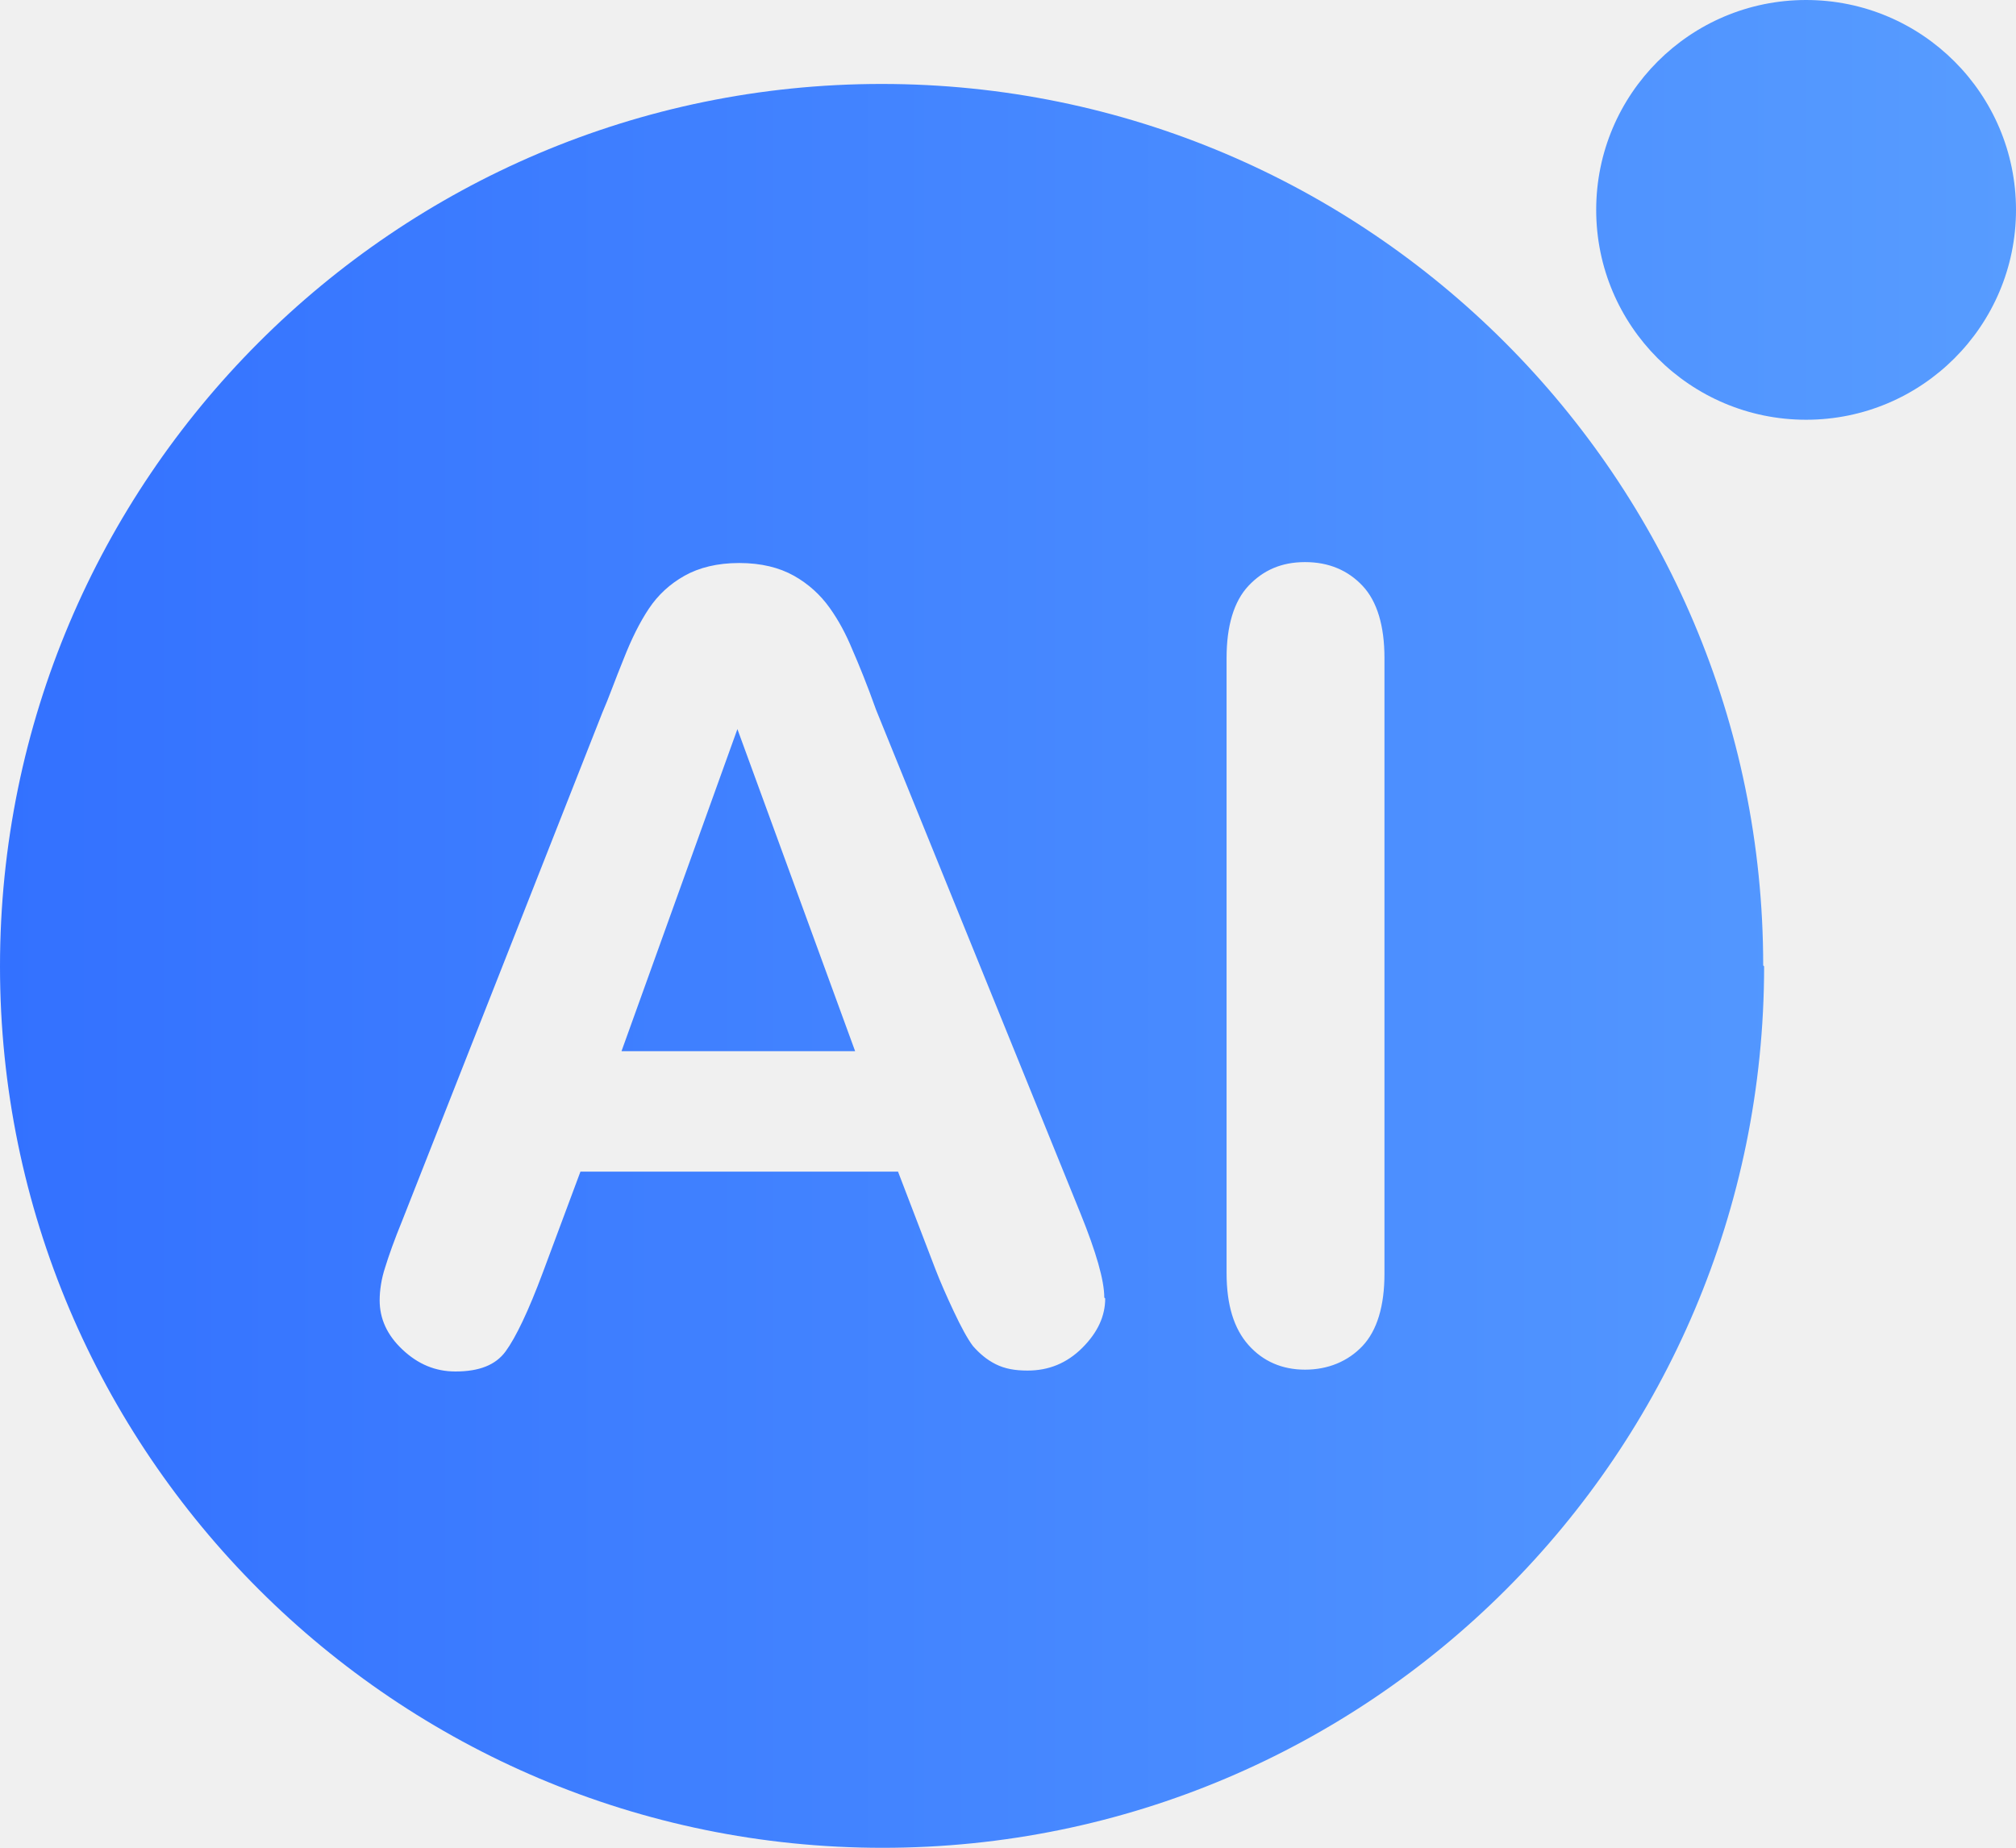
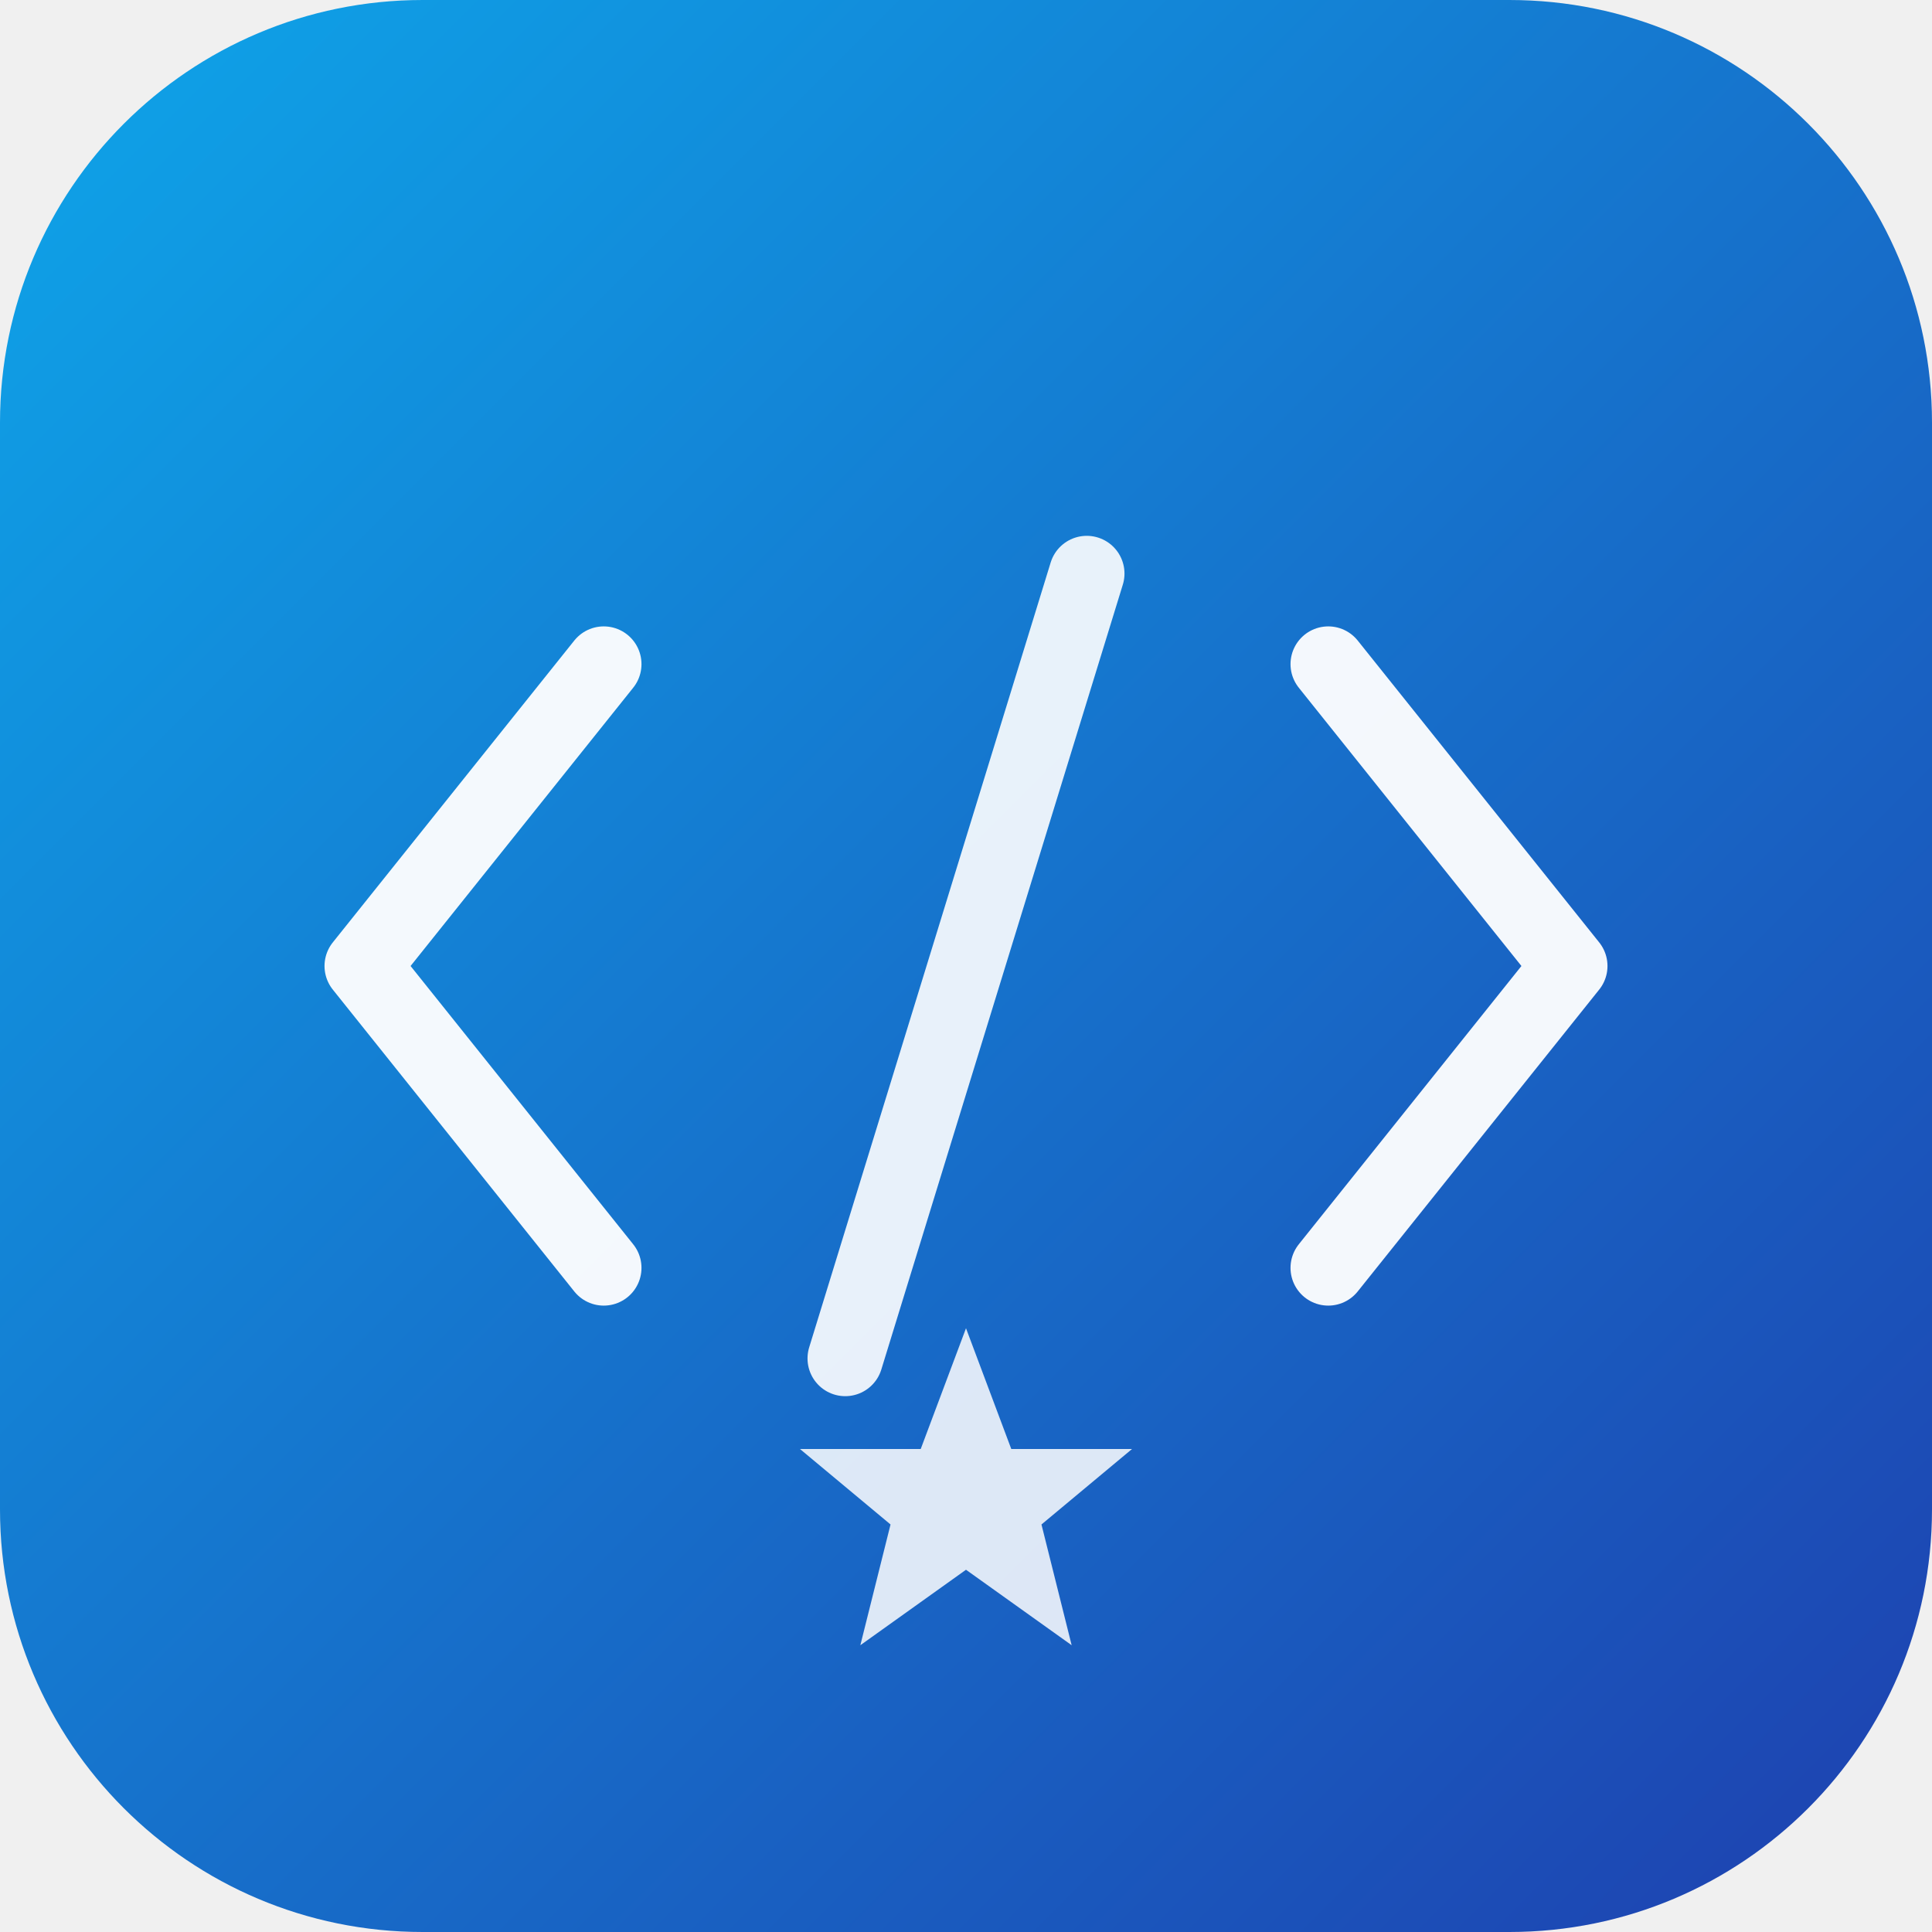
- <svg xmlns="http://www.w3.org/2000/svg" viewBox="0 0 22.09 20.25">
+ <svg xmlns="http://www.w3.org/2000/svg" width="128" height="128" viewBox="0 0 128 128" fill="none">
  <defs>
-     <linearGradient id="aiGradient" x1="0" y1="10.12" x2="22.09" y2="10.12" gradientUnits="userSpaceOnUse">
-       <stop offset="0" stop-color="#3371ff" />
-       <stop offset="1" stop-color="#579cff" />
+     <linearGradient id="bg" x1="0" y1="0" x2="128" y2="128" gradientUnits="userSpaceOnUse">
+       <stop offset="0" stop-color="#0EA5E9" />
+       <stop offset="1" stop-color="#1E40AF" />
+     </linearGradient>
+     <linearGradient id="stroke" x1="0" y1="0" x2="128" y2="128" gradientUnits="userSpaceOnUse">
+       <stop offset="0" stop-color="#38BDF8" />
+       <stop offset="1" stop-color="#3B82F6" />
    </linearGradient>
  </defs>
-   <path fill="url(#aiGradient)" d="M22.09,2.3c0,1.27-1.03,2.3-2.3,2.3s-2.3-1.03-2.3-2.3,1.03-2.3,2.3-2.3,2.3,1.03,2.3,2.3ZM19.33,10.59c0,5.34-4.33,9.66-9.66,9.66S0,15.92,0,10.59,4.33.92,9.66.92s9.66,4.33,9.66,9.66ZM12.1,14.22c0-.19-.09-.5-.26-.92l-2.24-5.52c-.1-.28-.19-.5-.26-.66-.07-.17-.15-.32-.25-.46-.1-.14-.23-.26-.39-.35-.16-.09-.36-.14-.6-.14s-.44.05-.6.14c-.16.09-.29.21-.39.36-.1.15-.19.33-.28.56-.09.22-.16.42-.23.58l-2.19,5.56c-.09.22-.15.39-.19.52-.04.12-.06.25-.06.36,0,.2.08.38.25.54.17.16.36.24.58.24.26,0,.44-.07.55-.22.11-.15.25-.44.41-.87l.41-1.1h3.48l.41,1.07c.05.13.12.29.2.46.08.17.15.3.21.38.07.08.15.15.25.2.1.05.21.07.35.07.23,0,.43-.08.6-.25.17-.17.25-.35.25-.54ZM15.17,7.21c0-.35-.08-.62-.24-.79-.16-.17-.37-.26-.63-.26s-.46.09-.62.26-.24.44-.24.79v6.74c0,.35.08.61.24.79.16.18.37.27.62.27s.47-.09.63-.26c.16-.17.24-.44.24-.79v-6.74ZM6.81,11.52h2.56l-1.29-3.53-1.27,3.53Z" />
+   <rect width="128" height="128" rx="28" fill="url(#bg)" />
+   <path d="M40 44 L24 64 L40 84" stroke="white" stroke-width="5" stroke-linecap="round" stroke-linejoin="round" fill="none" opacity="0.95" />
+   <path d="M88 44 L104 64 L88 84" stroke="white" stroke-width="5" stroke-linecap="round" stroke-linejoin="round" fill="none" opacity="0.95" />
+   <path d="M72 38 L56 90" stroke="white" stroke-width="5" stroke-linecap="round" opacity="0.9" />
+   <g transform="translate(64,100)" opacity="0.85">
+     <path d="M0 -12 L3 -4 L11 -4 L5 1 L7 9 L0 4 L-7 9 L-5 1 L-11 -4 L-3 -4 Z" fill="white" />
+   </g>
</svg>
